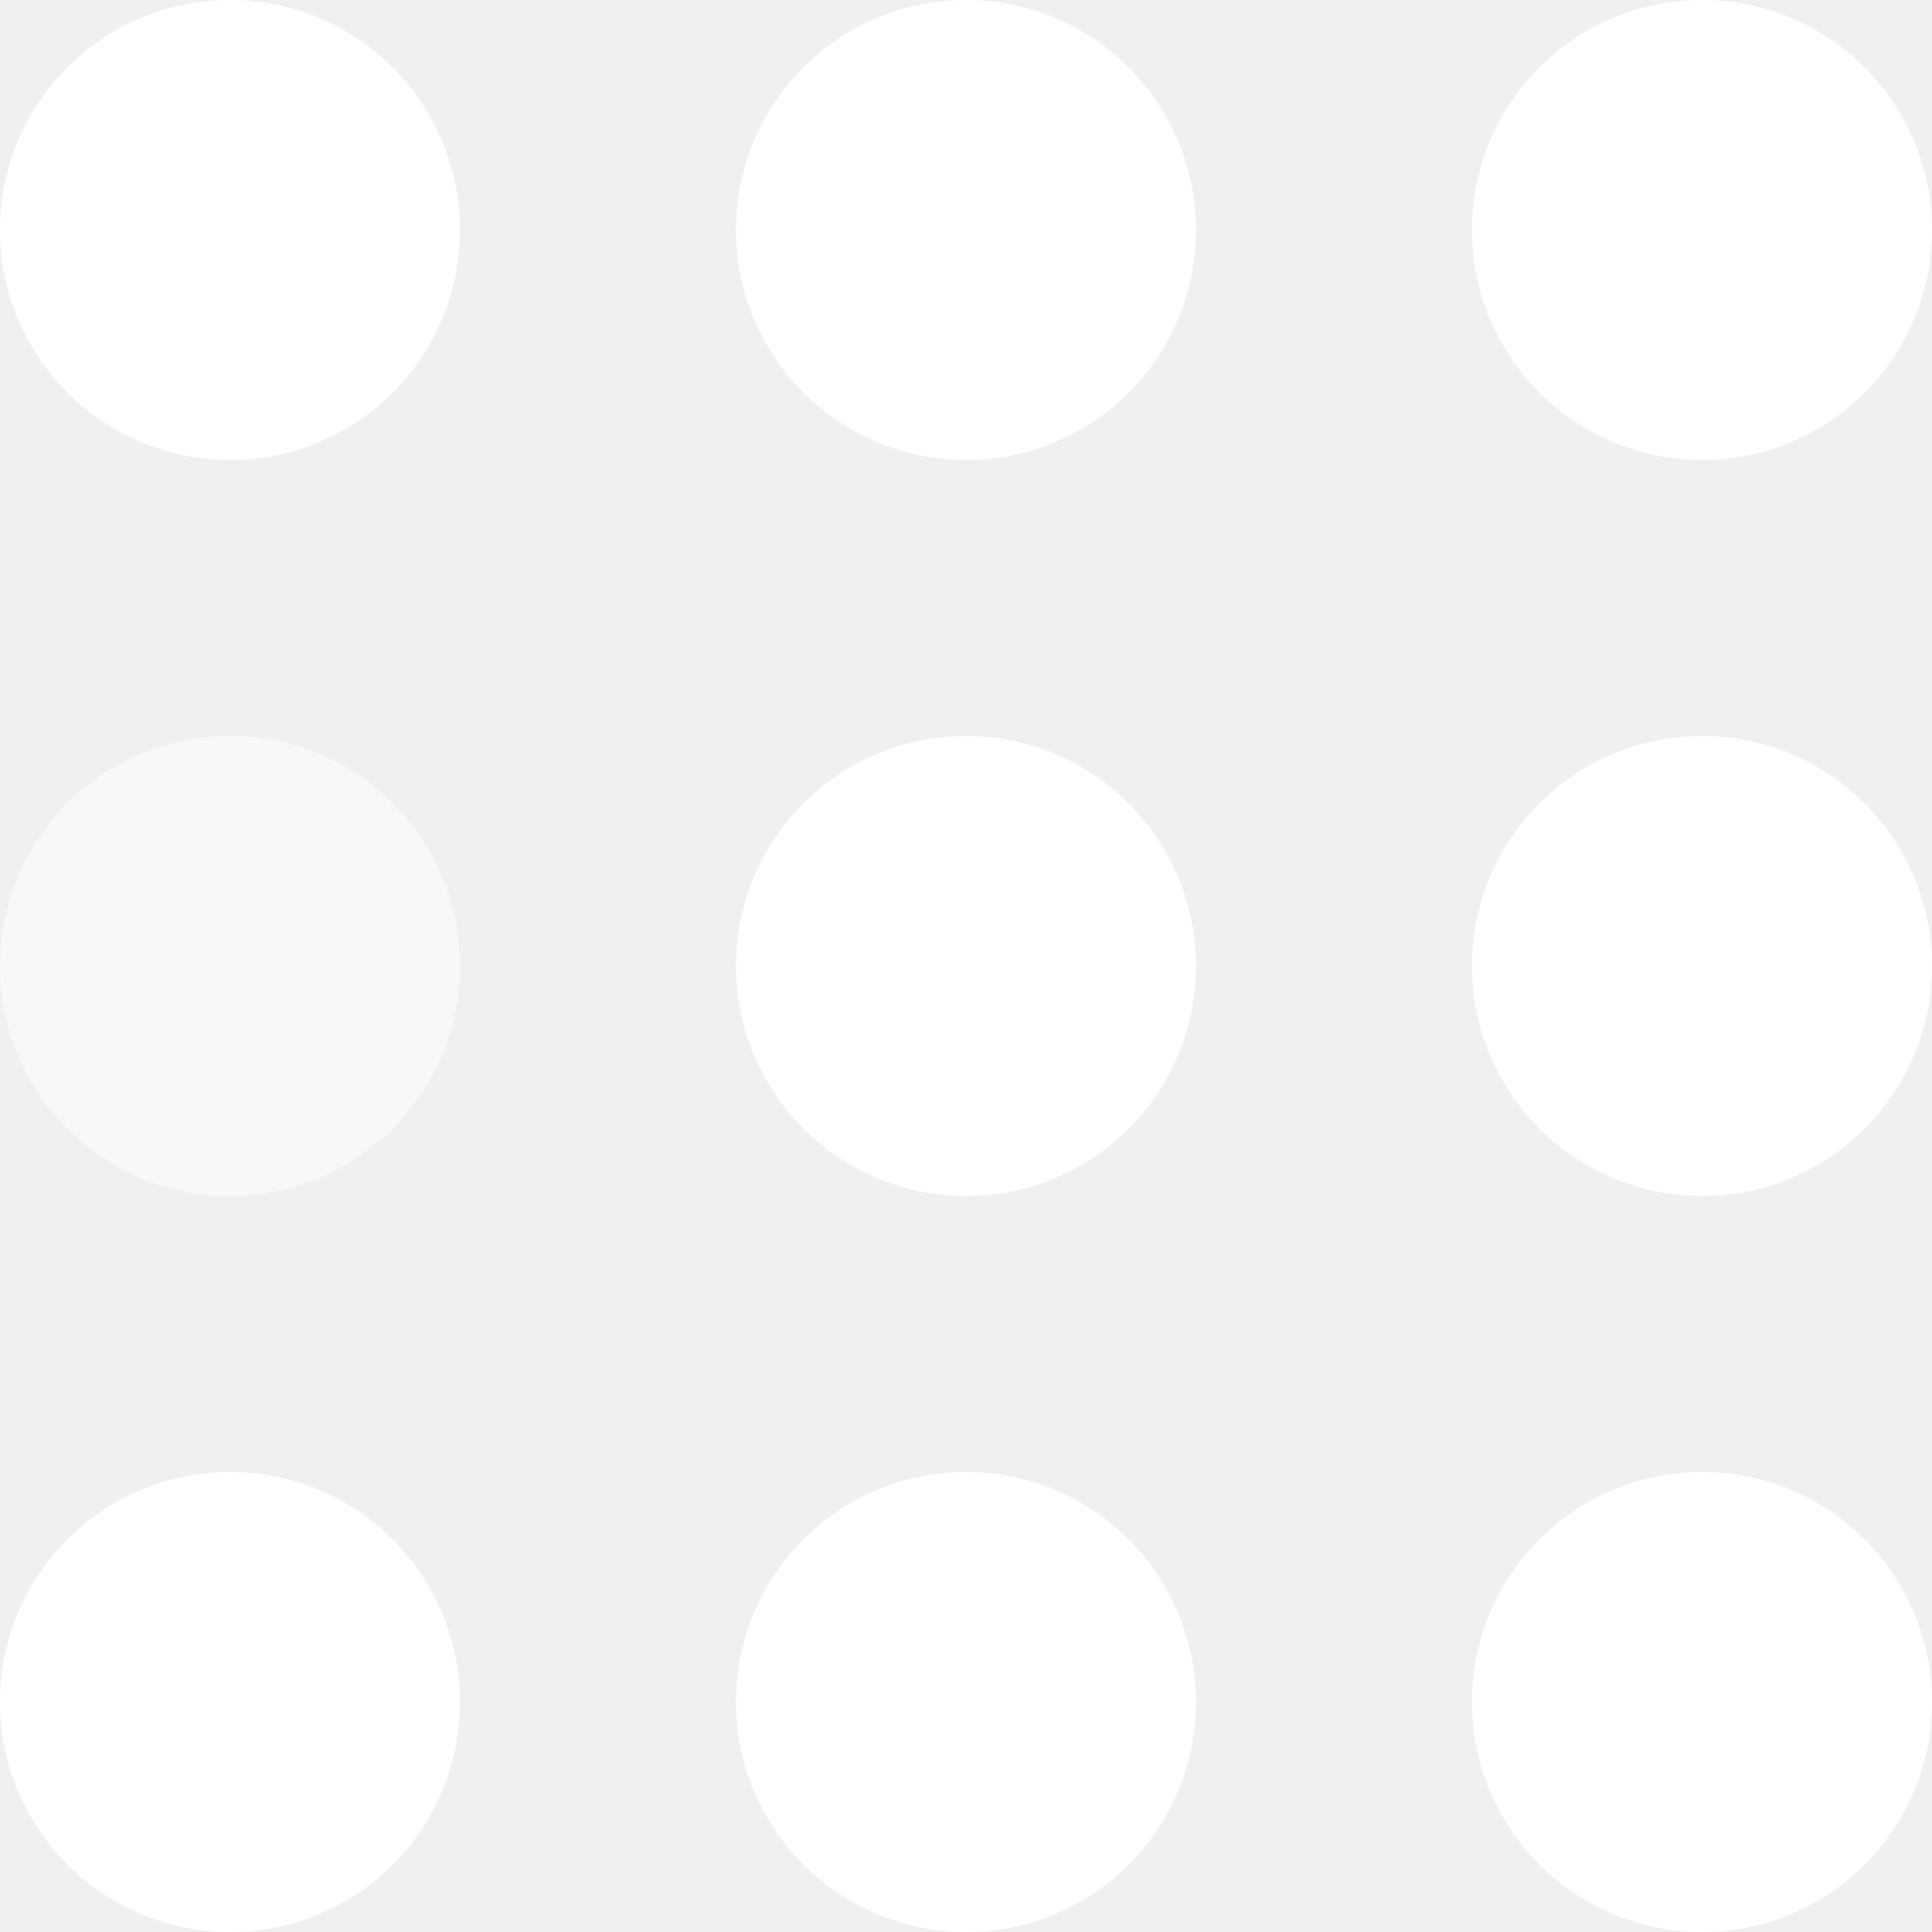
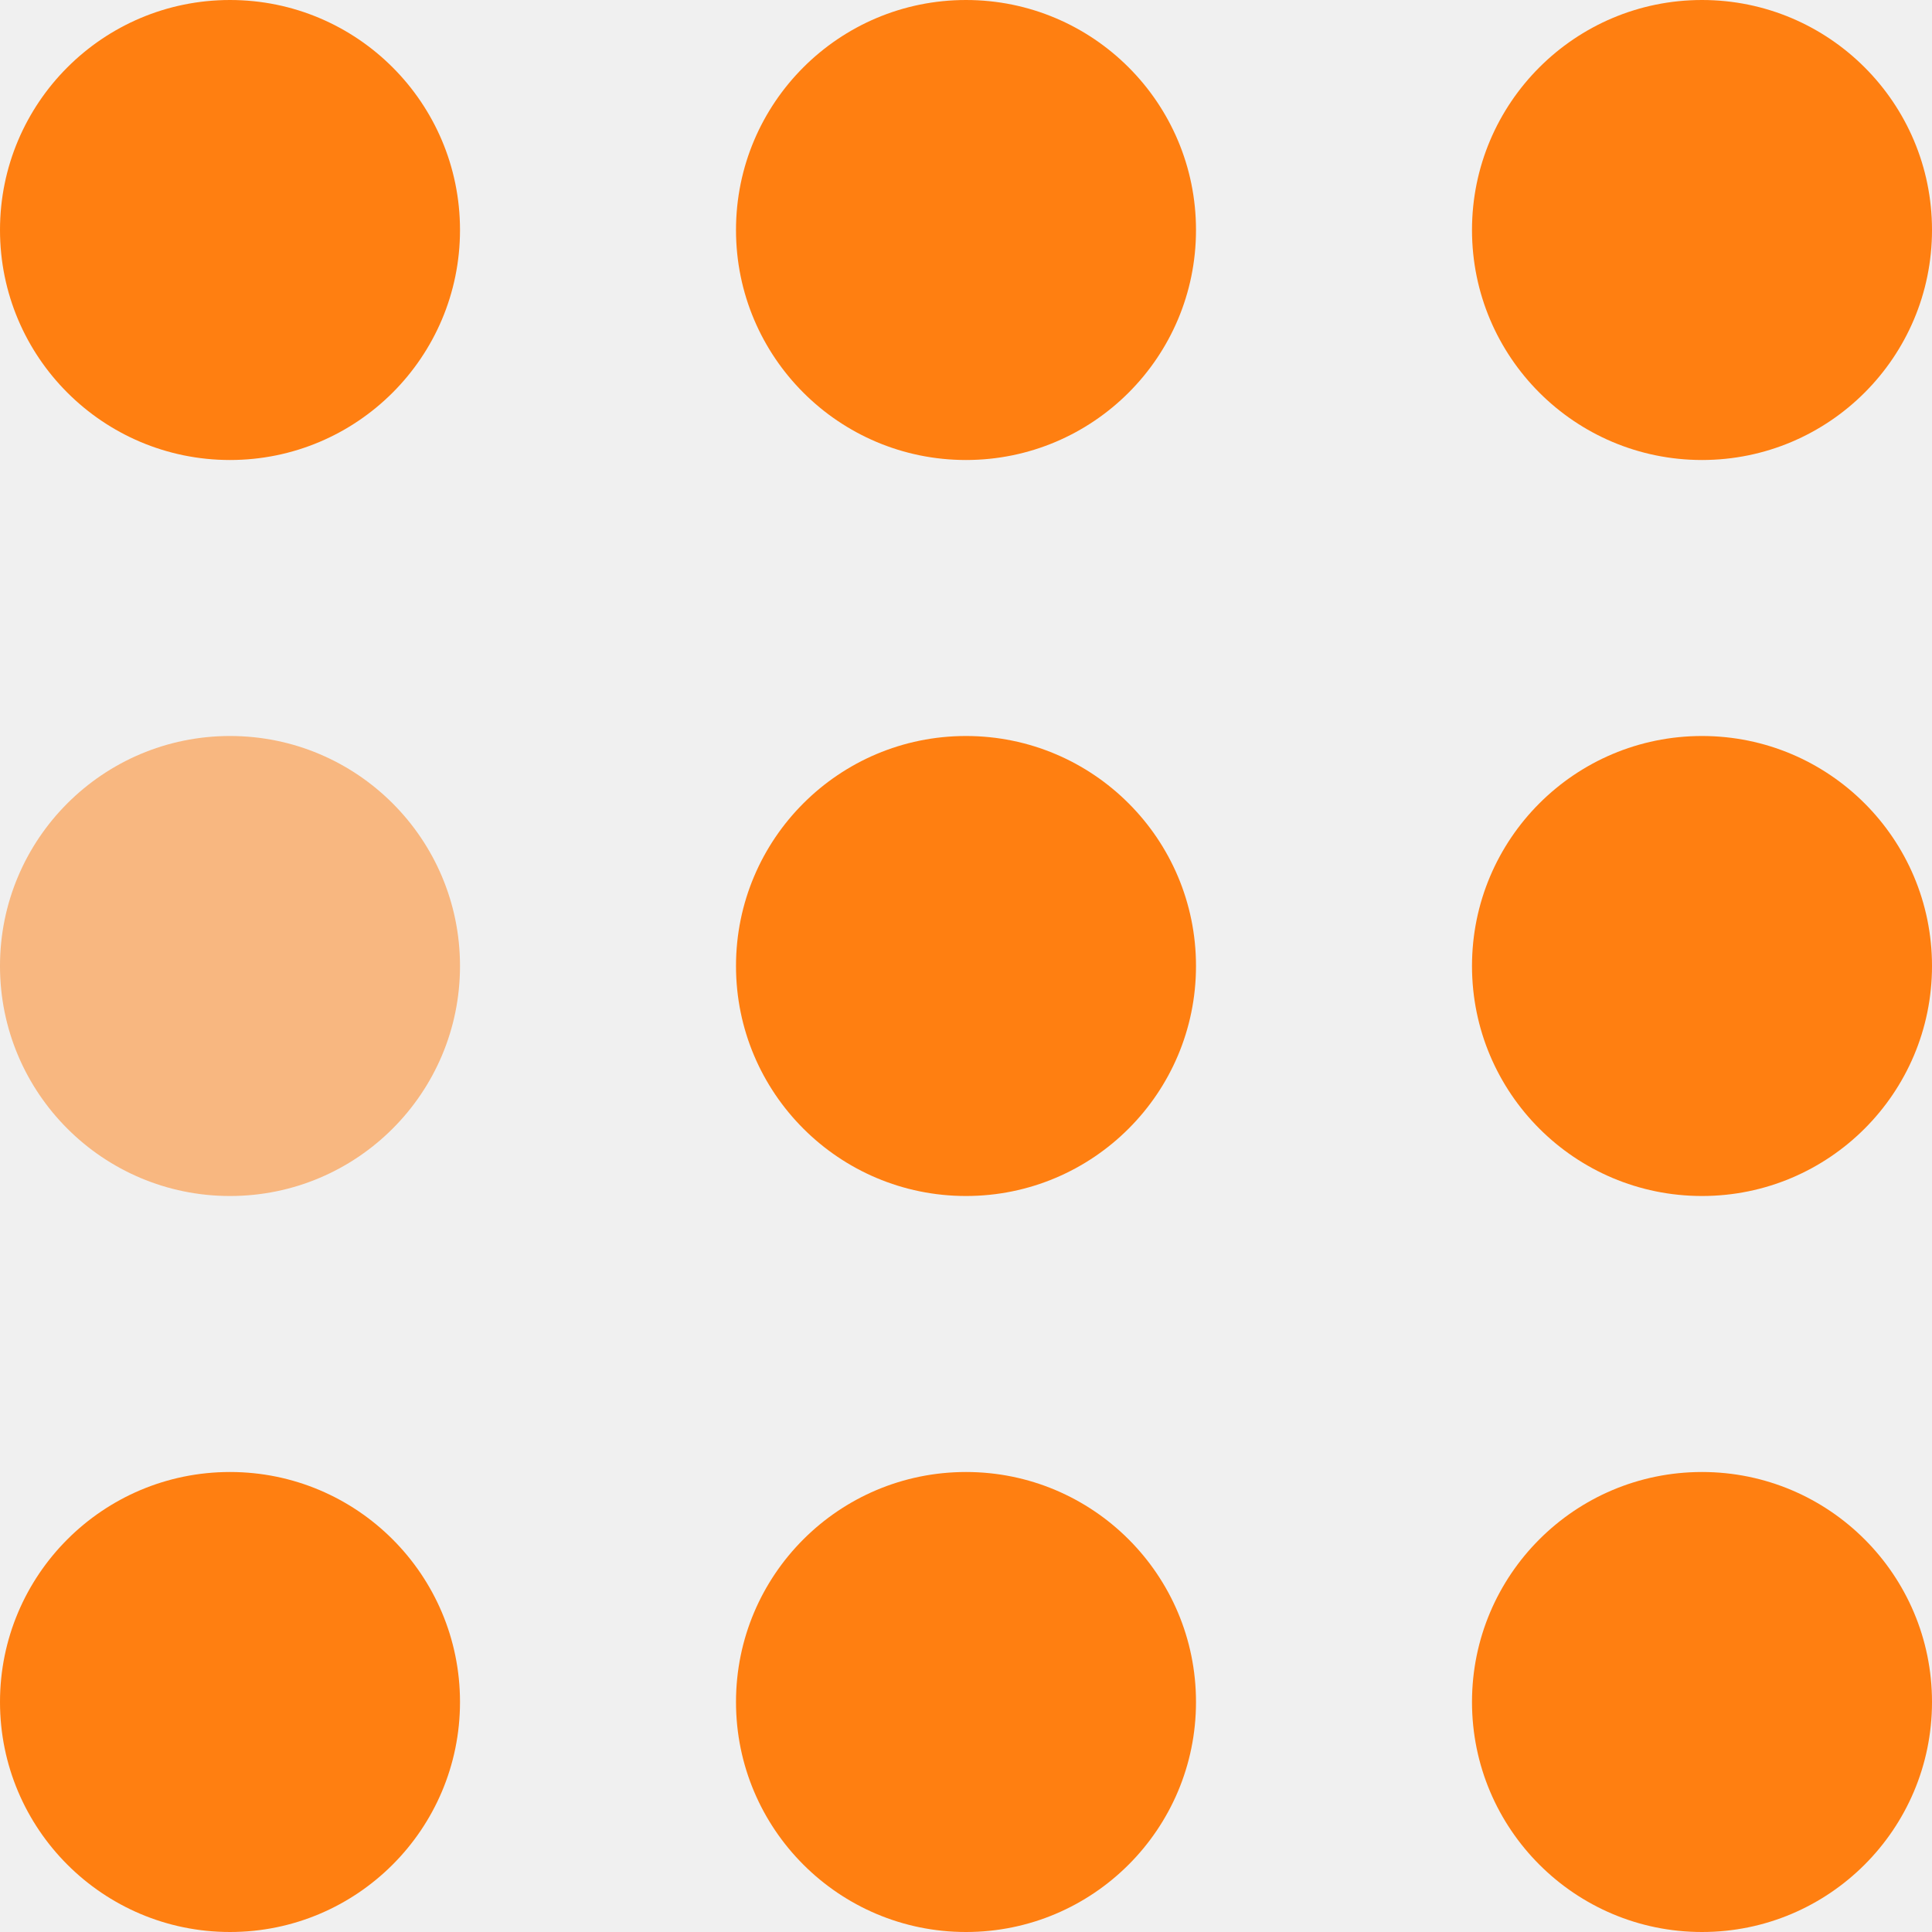
- <svg xmlns="http://www.w3.org/2000/svg" width="105" height="105" viewBox="0 0 105 105" fill="#fff">
+ <svg xmlns="http://www.w3.org/2000/svg" width="105" height="105" viewBox="0 0 105 105" fill="#ff7f11">
  <circle cx="12.5" cy="12.5" r="12.5">
    <animate attributeName="fill-opacity" begin="0s" dur="1s" values="1;.2;1" calcMode="linear" repeatCount="indefinite" />
  </circle>
  <circle cx="12.5" cy="52.5" r="12.5" fill-opacity=".5">
    <animate attributeName="fill-opacity" begin="100ms" dur="1s" values="1;.2;1" calcMode="linear" repeatCount="indefinite" />
  </circle>
  <circle cx="52.5" cy="12.5" r="12.5">
    <animate attributeName="fill-opacity" begin="300ms" dur="1s" values="1;.2;1" calcMode="linear" repeatCount="indefinite" />
  </circle>
  <circle cx="52.5" cy="52.5" r="12.5">
    <animate attributeName="fill-opacity" begin="600ms" dur="1s" values="1;.2;1" calcMode="linear" repeatCount="indefinite" />
  </circle>
  <circle cx="92.5" cy="12.5" r="12.5">
    <animate attributeName="fill-opacity" begin="800ms" dur="1s" values="1;.2;1" calcMode="linear" repeatCount="indefinite" />
  </circle>
  <circle cx="92.5" cy="52.5" r="12.5">
    <animate attributeName="fill-opacity" begin="400ms" dur="1s" values="1;.2;1" calcMode="linear" repeatCount="indefinite" />
  </circle>
  <circle cx="12.5" cy="92.5" r="12.5">
    <animate attributeName="fill-opacity" begin="700ms" dur="1s" values="1;.2;1" calcMode="linear" repeatCount="indefinite" />
  </circle>
  <circle cx="52.5" cy="92.5" r="12.5">
    <animate attributeName="fill-opacity" begin="500ms" dur="1s" values="1;.2;1" calcMode="linear" repeatCount="indefinite" />
  </circle>
  <circle cx="92.5" cy="92.5" r="12.5">
    <animate attributeName="fill-opacity" begin="200ms" dur="1s" values="1;.2;1" calcMode="linear" repeatCount="indefinite" />
  </circle>
</svg>
